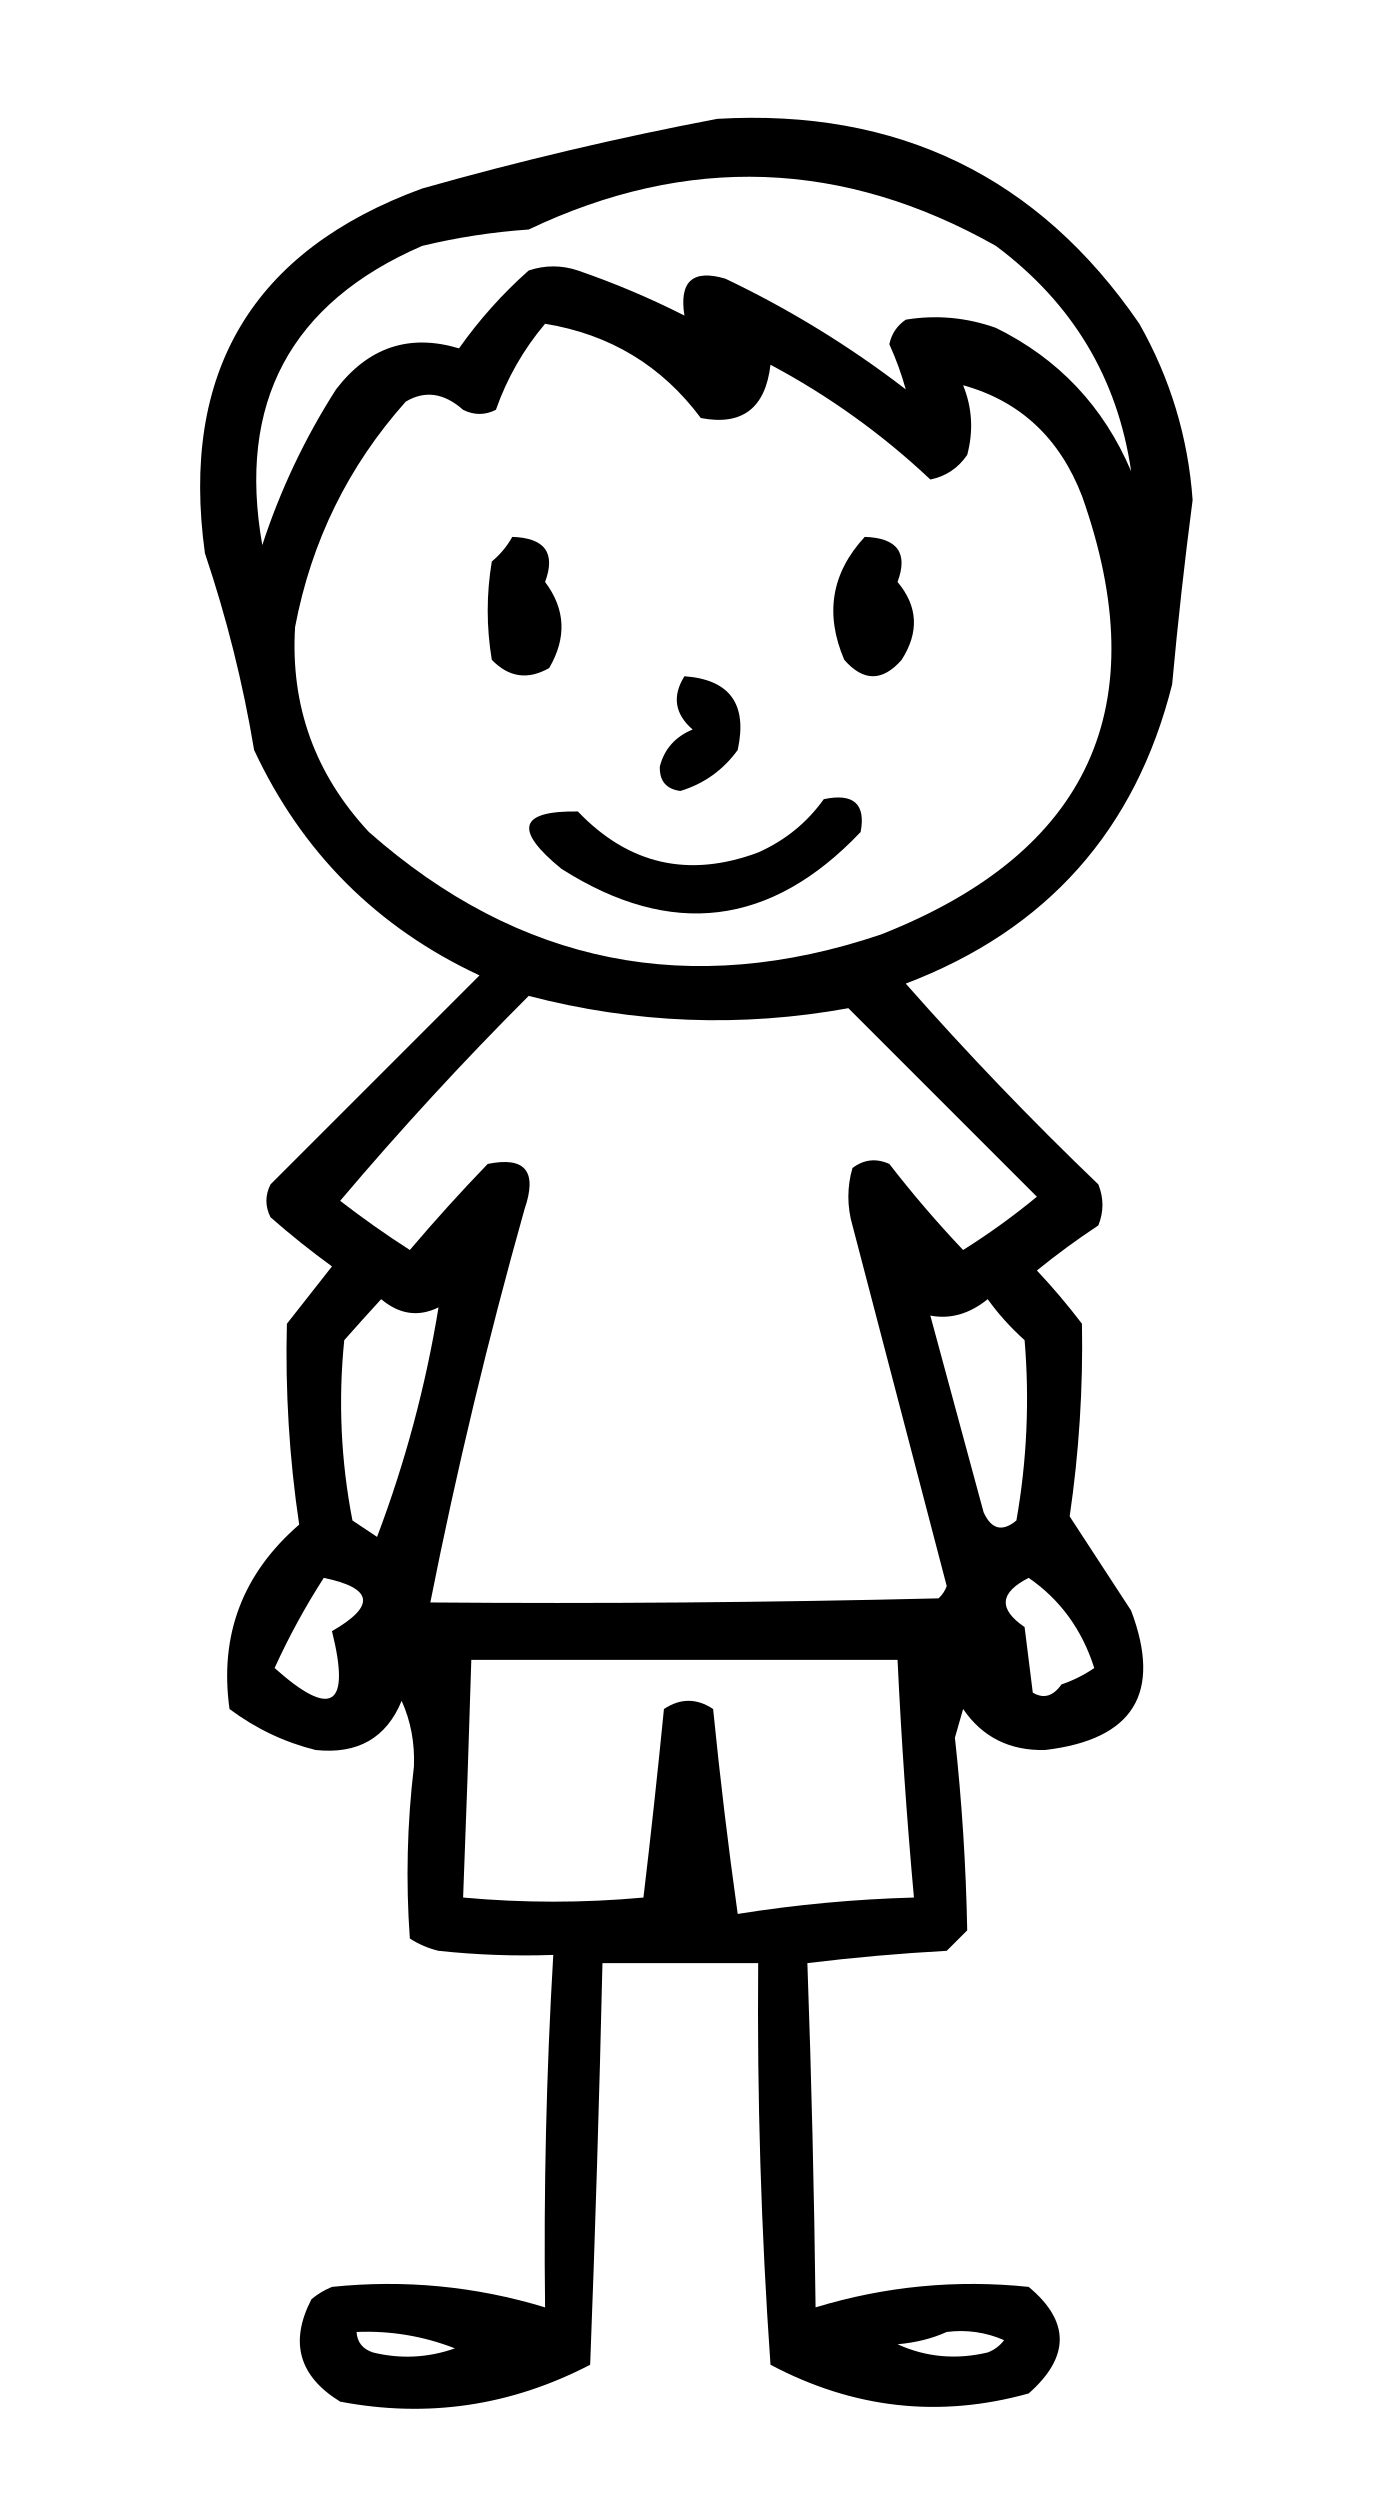
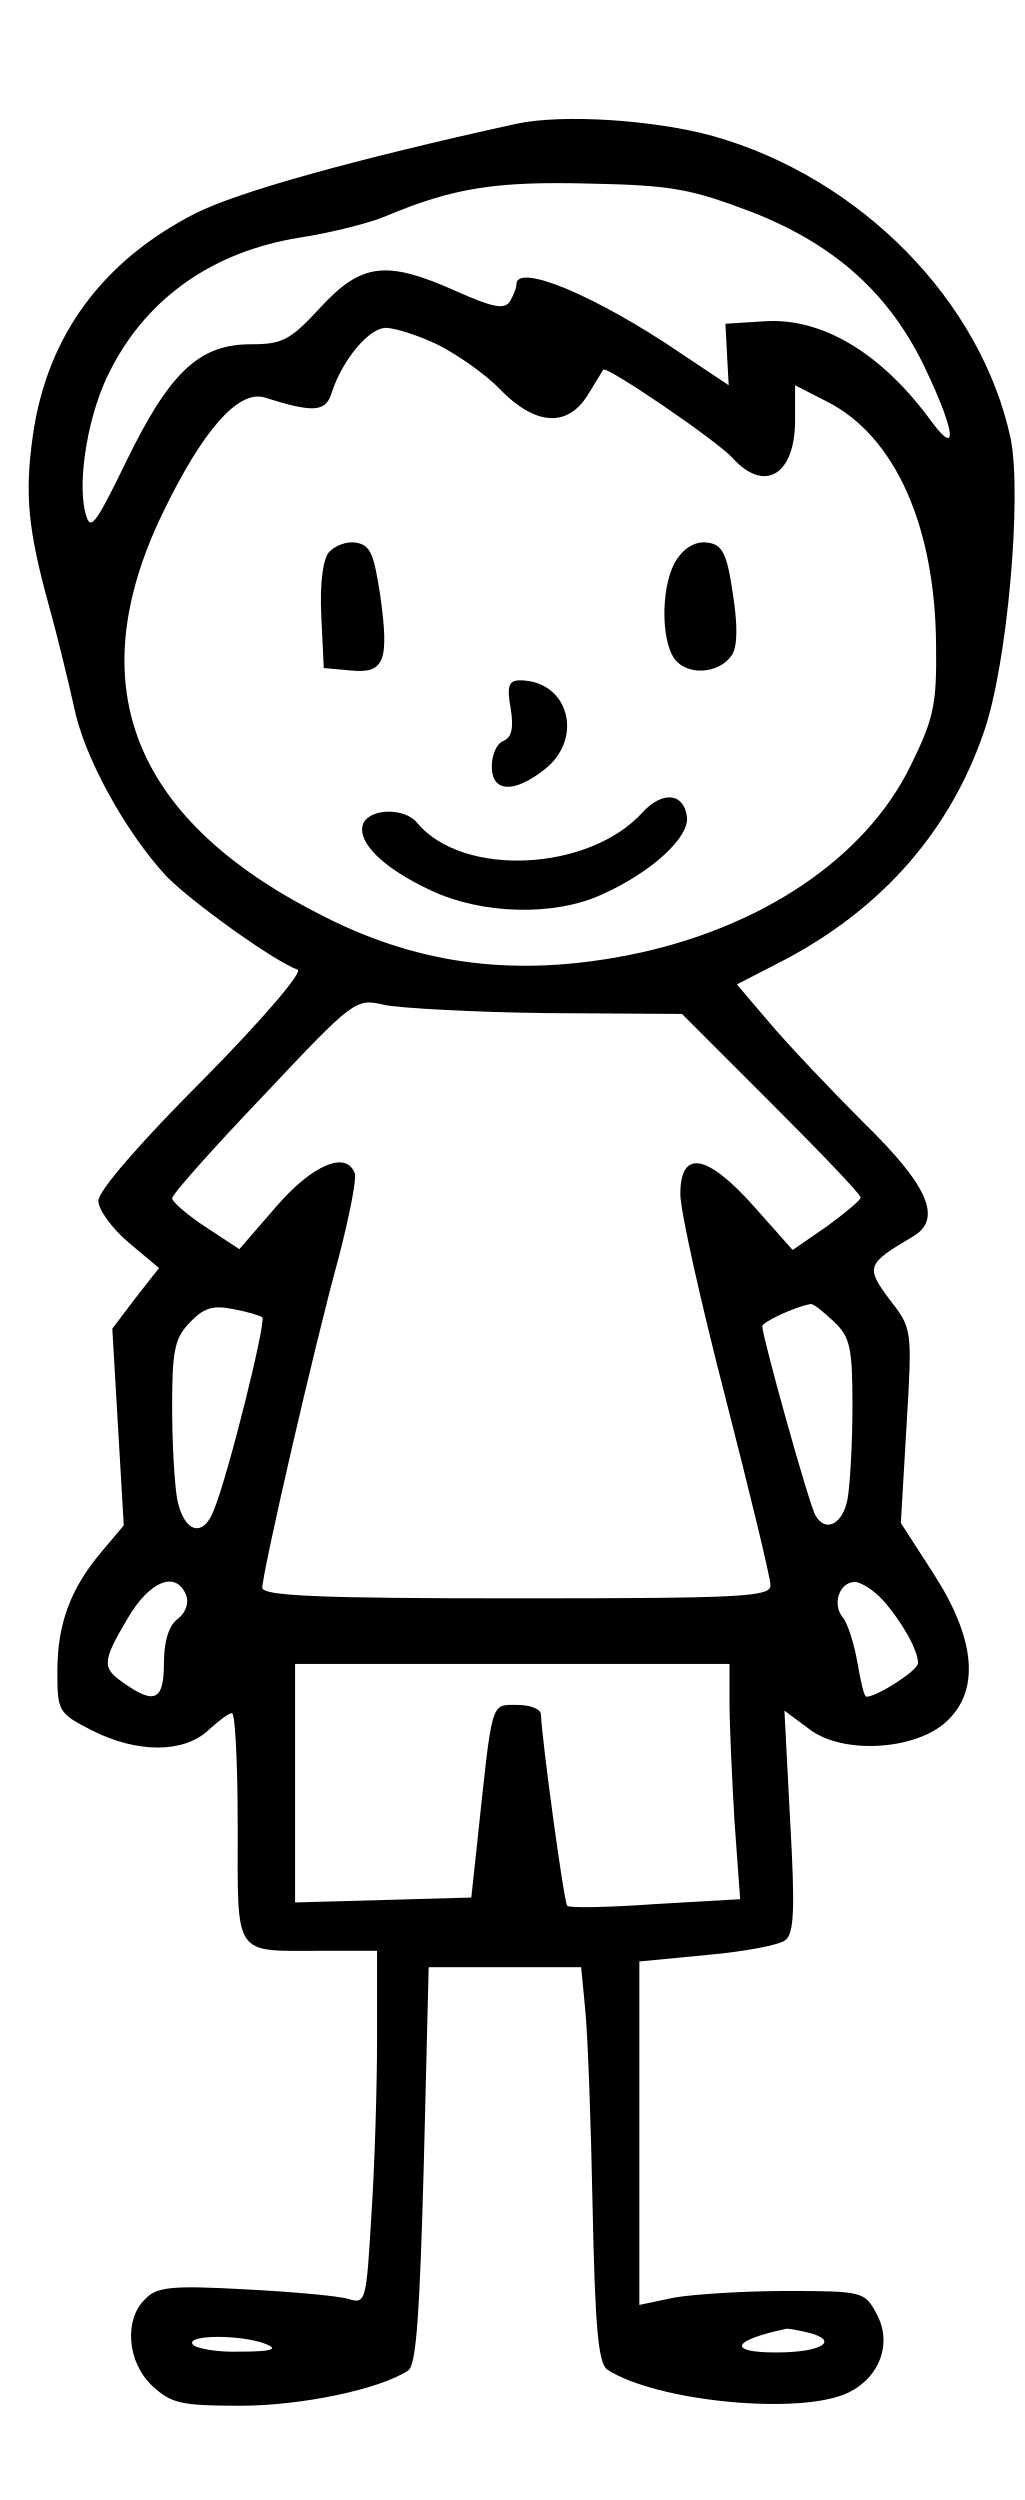
- <svg xmlns="http://www.w3.org/2000/svg" height="305" width="170" style="shape-rendering:geometricPrecision;text-rendering:geometricPrecision;image-rendering:optimizeQuality;fill-rule:evenodd;clip-rule:evenodd">
-   <path style="opacity:1" d="M87.5 14.5c22.045-1.285 39.212 7.048 51.5 25 3.781 6.676 5.948 13.843 6.5 21.5a579.398 579.398 0 0 0-2.5 22.5c-4.458 17.794-15.292 29.961-32.5 36.5a406.15 406.15 0 0 0 23.5 24.5c.667 1.667.667 3.333 0 5a95.523 95.523 0 0 0-7.5 5.5 80.499 80.499 0 0 1 5.5 6.5 144.244 144.244 0 0 1-1.5 23.5c2.485 3.823 4.985 7.656 7.5 11.5 3.787 10.062.287 15.729-10.5 17-4.312.105-7.645-1.562-10-5l-1 3.5a261.813 261.813 0 0 1 1.5 23.5l-2.5 2.5a255.38 255.38 0 0 0-17 1.5c.5 13.995.833 27.995 1 42 8.492-2.583 17.158-3.416 26-2.5 5.051 4.206 5.051 8.54 0 13-10.869 3.034-21.369 1.868-31.5-3.5a620.761 620.761 0 0 1-1.5-49h-19a3169.223 3169.223 0 0 1-1.5 49c-9.678 5.03-19.844 6.53-30.5 4.5-5.044-3.104-6.21-7.271-3.5-12.5a9.457 9.457 0 0 1 2.5-1.5c8.842-.916 17.508-.083 26 2.5a600.042 600.042 0 0 1 1-43 98.433 98.433 0 0 1-14-.5 11.339 11.339 0 0 1-3.5-1.5c-.5-7.008-.333-14.008.5-21 .114-2.864-.386-5.53-1.5-8-1.864 4.543-5.364 6.543-10.5 6-3.796-.942-7.296-2.609-10.5-5-1.253-9.001 1.58-16.501 8.5-22.5a141.861 141.861 0 0 1-1.5-24.5l5.5-7a102.054 102.054 0 0 1-7.5-6c-.667-1.333-.667-2.667 0-4L58.5 119C46 113.167 36.833 104 31 91.5a154.163 154.163 0 0 0-6-24C21.955 45.403 30.788 30.57 51.5 23a416.875 416.875 0 0 1 36-8.5Zm23 33a122.52 122.52 0 0 0-22-13.5c-3.992-1.177-5.658.323-5 4.5a101.869 101.869 0 0 0-13-5.5c-2-.667-4-.667-6 0a55.361 55.361 0 0 0-8.5 9.5c-6.056-1.818-11.056-.151-15 5a82.724 82.724 0 0 0-9 19C28.928 49.142 35.428 36.975 51.5 30a78.311 78.311 0 0 1 13-2c19.341-9.203 38.342-8.537 57 2 9.358 6.988 14.858 16.155 16.5 27.5-3.356-7.9-8.856-13.733-16.5-17.5-3.597-1.276-7.264-1.61-11-1-1.074.739-1.741 1.739-2 3 .82 1.8 1.486 3.634 2 5.5Zm-44-8c7.92 1.29 14.253 5.123 19 11.5 5.048.97 7.882-1.197 8.5-6.5a90.135 90.135 0 0 1 19.5 14c1.883-.376 3.383-1.376 4.5-3 .777-2.93.61-5.763-.5-8.5 6.93 1.92 11.764 6.42 14.5 13.5 9.097 25.644.93 43.477-24.5 53.5-23.3 7.873-44.134 3.707-62.5-12.5-6.579-7.071-9.579-15.404-9-25 1.983-10.465 6.483-19.631 13.5-27.5 2.342-1.398 4.675-1.065 7 1 1.333.667 2.667.667 4 0a33.241 33.241 0 0 1 6-10.5Zm-2 82c12.93 3.372 25.93 3.872 39 1.5l23 23a86.097 86.097 0 0 1-9 6.5 137.538 137.538 0 0 1-9-10.5c-1.612-.72-3.112-.554-4.5.5a12.494 12.494 0 0 0 0 7l11.5 44a3.647 3.647 0 0 1-1 1.5c-20.664.5-41.33.667-62 .5a627.376 627.376 0 0 1 11.5-48c1.583-4.6.083-6.434-4.5-5.5a222.209 222.209 0 0 0-9.5 10.5 119.489 119.489 0 0 1-8.5-6 407.793 407.793 0 0 1 23-25Zm-11 38a144.485 144.485 0 0 1-7.5 28l-3-2a75.152 75.152 0 0 1-1-22c1.51-1.708 3.01-3.374 4.5-5 2.222 1.869 4.555 2.202 7 1Zm67-1c1.264 1.77 2.764 3.437 4.5 5a85.388 85.388 0 0 1-1 22c-1.714 1.425-3.047 1.092-4-1l-6.5-24c2.439.469 4.772-.198 7-2Zm-81 34c6.038 1.248 6.37 3.415 1 6.5 2.299 9.215-.035 10.715-7 4.5a86.763 86.763 0 0 1 6-11Zm90 13c-1.02 1.454-2.187 1.787-3.5 1l-1-8c-3.222-2.196-3.055-4.196.5-6 3.85 2.659 6.517 6.325 8 11a16.332 16.332 0 0 1-4 2Zm-72-3h52a677.198 677.198 0 0 0 2 29 165 165 0 0 0-21.5 2 634.45 634.45 0 0 1-3-25c-2-1.333-4-1.333-6 0-.758 7.7-1.591 15.366-2.5 23-7.303.672-14.637.672-22 0 .378-9.665.711-19.331 1-29Zm-14 82c4.145-.17 8.145.497 12 2-3.284 1.157-6.618 1.324-10 .5-1.256-.417-1.923-1.25-2-2.5Zm72 0a13.116 13.116 0 0 1 7 1 4.457 4.457 0 0 1-2 1.5c-3.862.913-7.528.58-11-1 2.208-.191 4.208-.691 6-1.5Z" />
-   <path style="opacity:1" d="M62.5 65.5c3.985.13 5.318 1.963 4 5.5 2.493 3.308 2.66 6.808.5 10.5-2.592 1.482-4.925 1.148-7-1-.667-4-.667-8 0-12a10.521 10.521 0 0 0 2.5-3ZM105.5 65.5c3.985.13 5.318 1.963 4 5.5 2.491 2.968 2.657 6.135.5 9.5-2.333 2.667-4.667 2.667-7 0-2.4-5.603-1.566-10.603 2.5-15ZM83.5 82.5c5.552.41 7.718 3.41 6.5 9-1.787 2.458-4.12 4.124-7 5-1.732-.234-2.566-1.234-2.5-3 .554-2.128 1.887-3.628 4-4.5-2.184-1.898-2.517-4.064-1-6.5ZM100.5 97.5c3.638-.763 5.138.57 4.5 4-10.933 11.531-23.1 13.031-36.5 4.5-5.852-4.772-5.186-7.105 2-7 6.198 6.49 13.53 8.157 22 5 3.287-1.467 5.954-3.634 8-6.5Z" />
+ <svg xmlns="http://www.w3.org/2000/svg" version="1.0" width="166.667" height="406.667" viewBox="0 0 125 305">
+   <path d="M63 15.1C43 19.5 29.1 23.4 23.9 26 12.5 31.8 5.7 41 4 53.2 3 60.3 3.4 64.6 6 74c1 3.6 2.3 9 3 12.1 1.2 6.2 6.3 15.4 11.3 20.8 2.9 3 13 10.3 16 11.4.7.3-4.5 6.3-11.5 13.4C17 139.5 12 145.3 12 146.5c0 1.1 1.7 3.4 3.7 5.1l3.7 3.1-2.9 3.7-2.8 3.7.7 12 .7 12-2.7 3.2c-3.8 4.5-5.4 8.8-5.4 14.6 0 4.9.1 5.1 4.2 7.2 5.5 2.8 11.2 2.8 14.2 0 1.2-1.1 2.5-2.1 2.9-2.1.4 0 .7 6.3.7 13.9 0 16-.6 15.1 10.1 15.1H46v10.8c0 6-.3 15.7-.7 21.6-.6 10.3-.7 10.7-2.7 10.1-1.2-.4-6.9-.9-12.7-1.2-9-.5-10.8-.3-12.2 1.2-2.6 2.5-2.2 7.7.9 10.6 2.3 2.1 3.4 2.4 10.7 2.4 7.5 0 17-2 20.5-4.3 1-.7 1.4-6.9 1.9-25l.6-24.2h18.6l.5 5.2c.3 2.9.7 13.8.9 24.2.3 14.6.7 19 1.8 19.7 6 3.9 23.6 5.6 29.4 2.8 3.9-1.9 5.4-6.1 3.4-9.7-1.4-2.6-1.7-2.7-10.9-2.7-5.2 0-11.4.4-13.7.8l-4.3.9v-41.9l8.3-.8c4.5-.4 8.8-1.2 9.5-1.8 1.1-.8 1.2-3.9.6-14.5l-.7-13.5 3.1 2.3c4.1 3.1 13 2.5 16.7-1 4.1-3.8 3.5-10.1-1.6-18l-4-6.2.7-11.9c.7-11.8.7-11.8-2.1-15.4-2.9-3.9-2.8-4.3 2.8-7.6 3.7-2.1 2.1-6.1-5.9-13.9-4.1-4.1-9.3-9.6-11.5-12.2l-4-4.7 6.2-3.2c11.7-6.3 19.8-15.6 23.9-27.5 2.9-8.2 4.7-28.9 3.3-35.9C119.7 36.7 105 21.7 87 16.6c-7.3-2-18.4-2.7-24-1.5zm28.8 10.8c10.2 4 16.9 10.1 21.2 19.3 3.5 7.4 3.9 10.6.7 6.3-6.1-8.4-13.4-12.8-20.5-12.3l-4.7.3.2 3.8.2 3.7-5.7-3.8C72.8 36.1 63 32 63 34.7c0 .5-.4 1.4-.8 2.1-.7 1-2.1.7-6.6-1.3-8.5-3.8-11.5-3.4-16.5 2-3.7 4-4.6 4.5-8.5 4.5-6.3 0-9.9 3.4-15.2 14.3-3.9 8-4.4 8.6-5 6.2-1-4 .4-12.3 3.1-17.4C18 36.3 26 30.7 36.5 29c3.9-.6 8.6-1.8 10.5-2.6 8.3-3.5 13.5-4.3 25-4 10.2.2 12.4.7 19.8 3.5zM53.3 42c2.4 1.2 5.9 3.6 7.7 5.5 4.3 4.4 8.2 4.7 10.7.7.9-1.5 1.8-2.9 1.9-3.1.4-.5 13.8 8.6 15.8 10.8 3.9 4.3 7.6 2 7.6-4.6V47l3.9 2c8.3 4.2 13.2 15.2 13.3 29.7.1 7.3-.3 9-3.1 14.7-5.5 11.3-18.3 19.9-34.3 23.1-13.6 2.7-25.3 1.3-36.9-4.5-23.6-11.7-30.3-28.1-20.1-49.3 4.9-10.2 9.3-15.2 12.5-14.2 6 1.9 7.5 1.8 8.2-.7 1.3-3.9 4.5-7.8 6.6-7.8 1 0 3.9.9 6.2 2zm13.5 81.6 16.4.1 10.9 10.9c6 6 10.9 11.1 10.9 11.5 0 .3-1.9 1.9-4.1 3.5l-4.2 2.9-4.7-5.3c-5.8-6.5-9-7-9-1.5 0 2 2.5 13.2 5.5 24.8 3 11.7 5.5 22 5.5 22.9 0 1.4-3.1 1.6-31 1.6-24.1 0-31-.3-31-1.3 0-1.8 6.4-29.7 9.3-40.2 1.3-5 2.2-9.6 2-10.3-1-2.9-5.2-1.1-9.6 4l-4.5 5.2-4.1-2.7c-2.3-1.5-4.1-3.1-4.1-3.5 0-.5 5-6.1 11.2-12.6 11.1-11.8 11.2-11.8 14.7-11 2 .4 11 .9 19.9 1zM32 160.7c.5.5-4.1 19.1-5.9 23.5-1.3 3.5-3.7 2.8-4.5-1.4-.3-1.7-.6-6.7-.6-11.1 0-6.9.3-8.4 2.1-10.3 1.7-1.8 2.8-2.2 5.3-1.7 1.7.3 3.3.8 3.6 1zm69.7.5c2 1.9 2.3 3.1 2.3 10.3 0 4.6-.3 9.7-.6 11.4-.6 3.1-2.7 4.1-3.9 2-.7-1-6.5-21.8-6.5-23.1 0-.5 4-2.4 5.9-2.7.3-.1 1.5.9 2.8 2.1zm-79 33.4c.4 1-.1 2.2-1 2.9-1.1.8-1.7 2.7-1.7 5.4 0 4.5-1.1 5.1-4.8 2.5-2.8-1.9-2.8-2.6.4-8 2.7-4.6 5.9-5.8 7.1-2.8zm85 .6c2.3 2.6 4.3 6.1 4.3 7.7 0 .9-5 4.1-6.3 4.1-.3 0-.7-1.9-1.1-4.2-.4-2.3-1.2-4.8-1.8-5.5-1.3-1.6-.4-4.3 1.5-4.3.7 0 2.3 1 3.4 2.2zM89 207.7c0 2.7.3 9.1.6 14.4l.7 9.6-10.4.6c-5.6.4-10.5.5-10.7.2-.4-.4-3.1-20.3-3.2-23.3 0-.7-1.3-1.2-2.9-1.2-3.3 0-3-.8-4.9 17l-.7 6.5-10.7.3-10.8.3V203h53v4.7zm9.7 76.9c3.8 1 1.5 2.4-4 2.4-6.1 0-5.4-1.5 1.3-2.9.3 0 1.5.2 2.7.5zM32.5 286c1.5.6.6.9-3.2.9-2.8.1-5.5-.4-5.8-.9-.8-1.2 6.1-1.2 9 0z" />
+   <path d="M40.1 67.4c-.7.9-1.1 3.8-.9 7.8l.3 6.3 3.3.3c4.1.4 4.7-1.1 3.6-9.1-.8-5.2-1.2-6.2-3-6.5-1.1-.2-2.6.4-3.3 1.2zM82.6 68.2c-1.9 2.7-2.1 9.7-.3 12.2 1.6 2.1 5.5 1.8 7-.5.7-1.1.7-3.7.1-7.5-.7-4.9-1.3-6-3.1-6.2-1.3-.2-2.7.5-3.7 2zM62.3 86.4c.4 2.5.1 3.6-.9 4-.8.3-1.4 1.7-1.4 3.1 0 3.2 2.7 3.3 6.4.4 4.9-3.8 3-10.9-3-10.9-1.3 0-1.6.7-1.1 3.4zM78.4 99.1c-6.5 7.2-21.9 8-27.5 1.3-1.5-1.9-5.8-1.8-6.6.1-.8 2.2 2.4 5.4 8.2 8.1 6.3 3 15.2 3.2 21 .5 6-2.7 10.7-7 10.3-9.5-.4-2.9-3-3.1-5.4-.5z" />
</svg>
